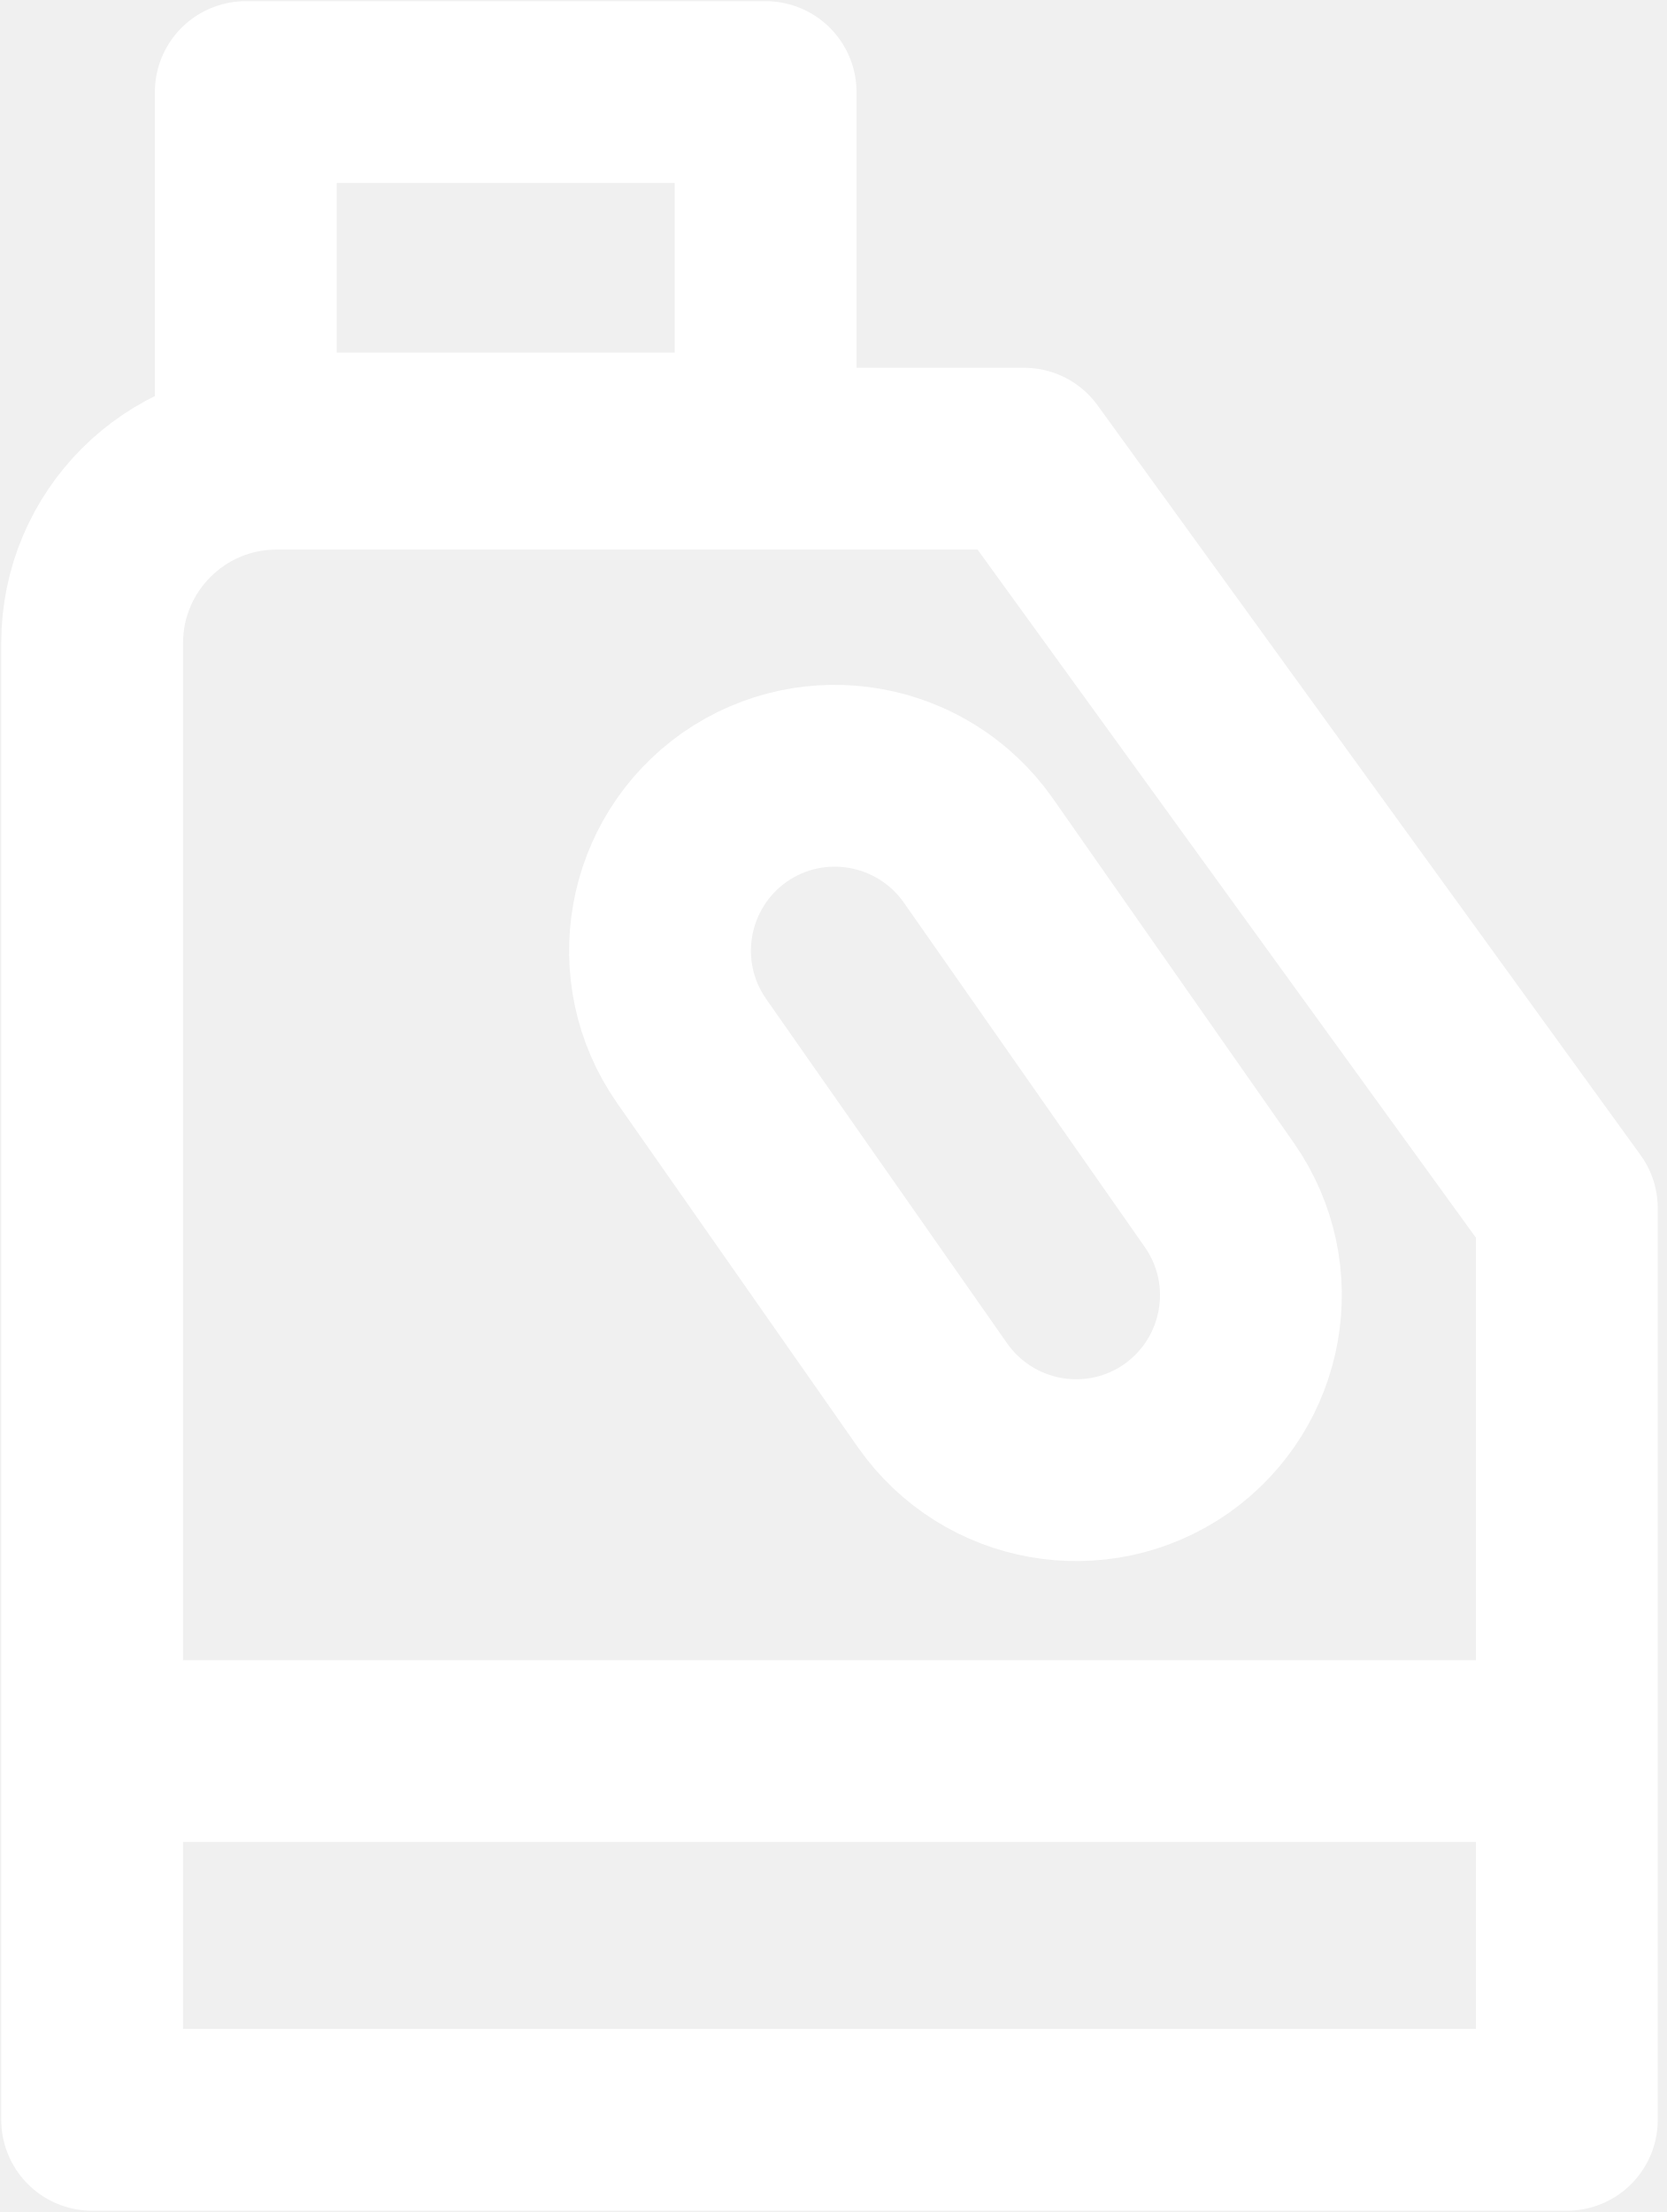
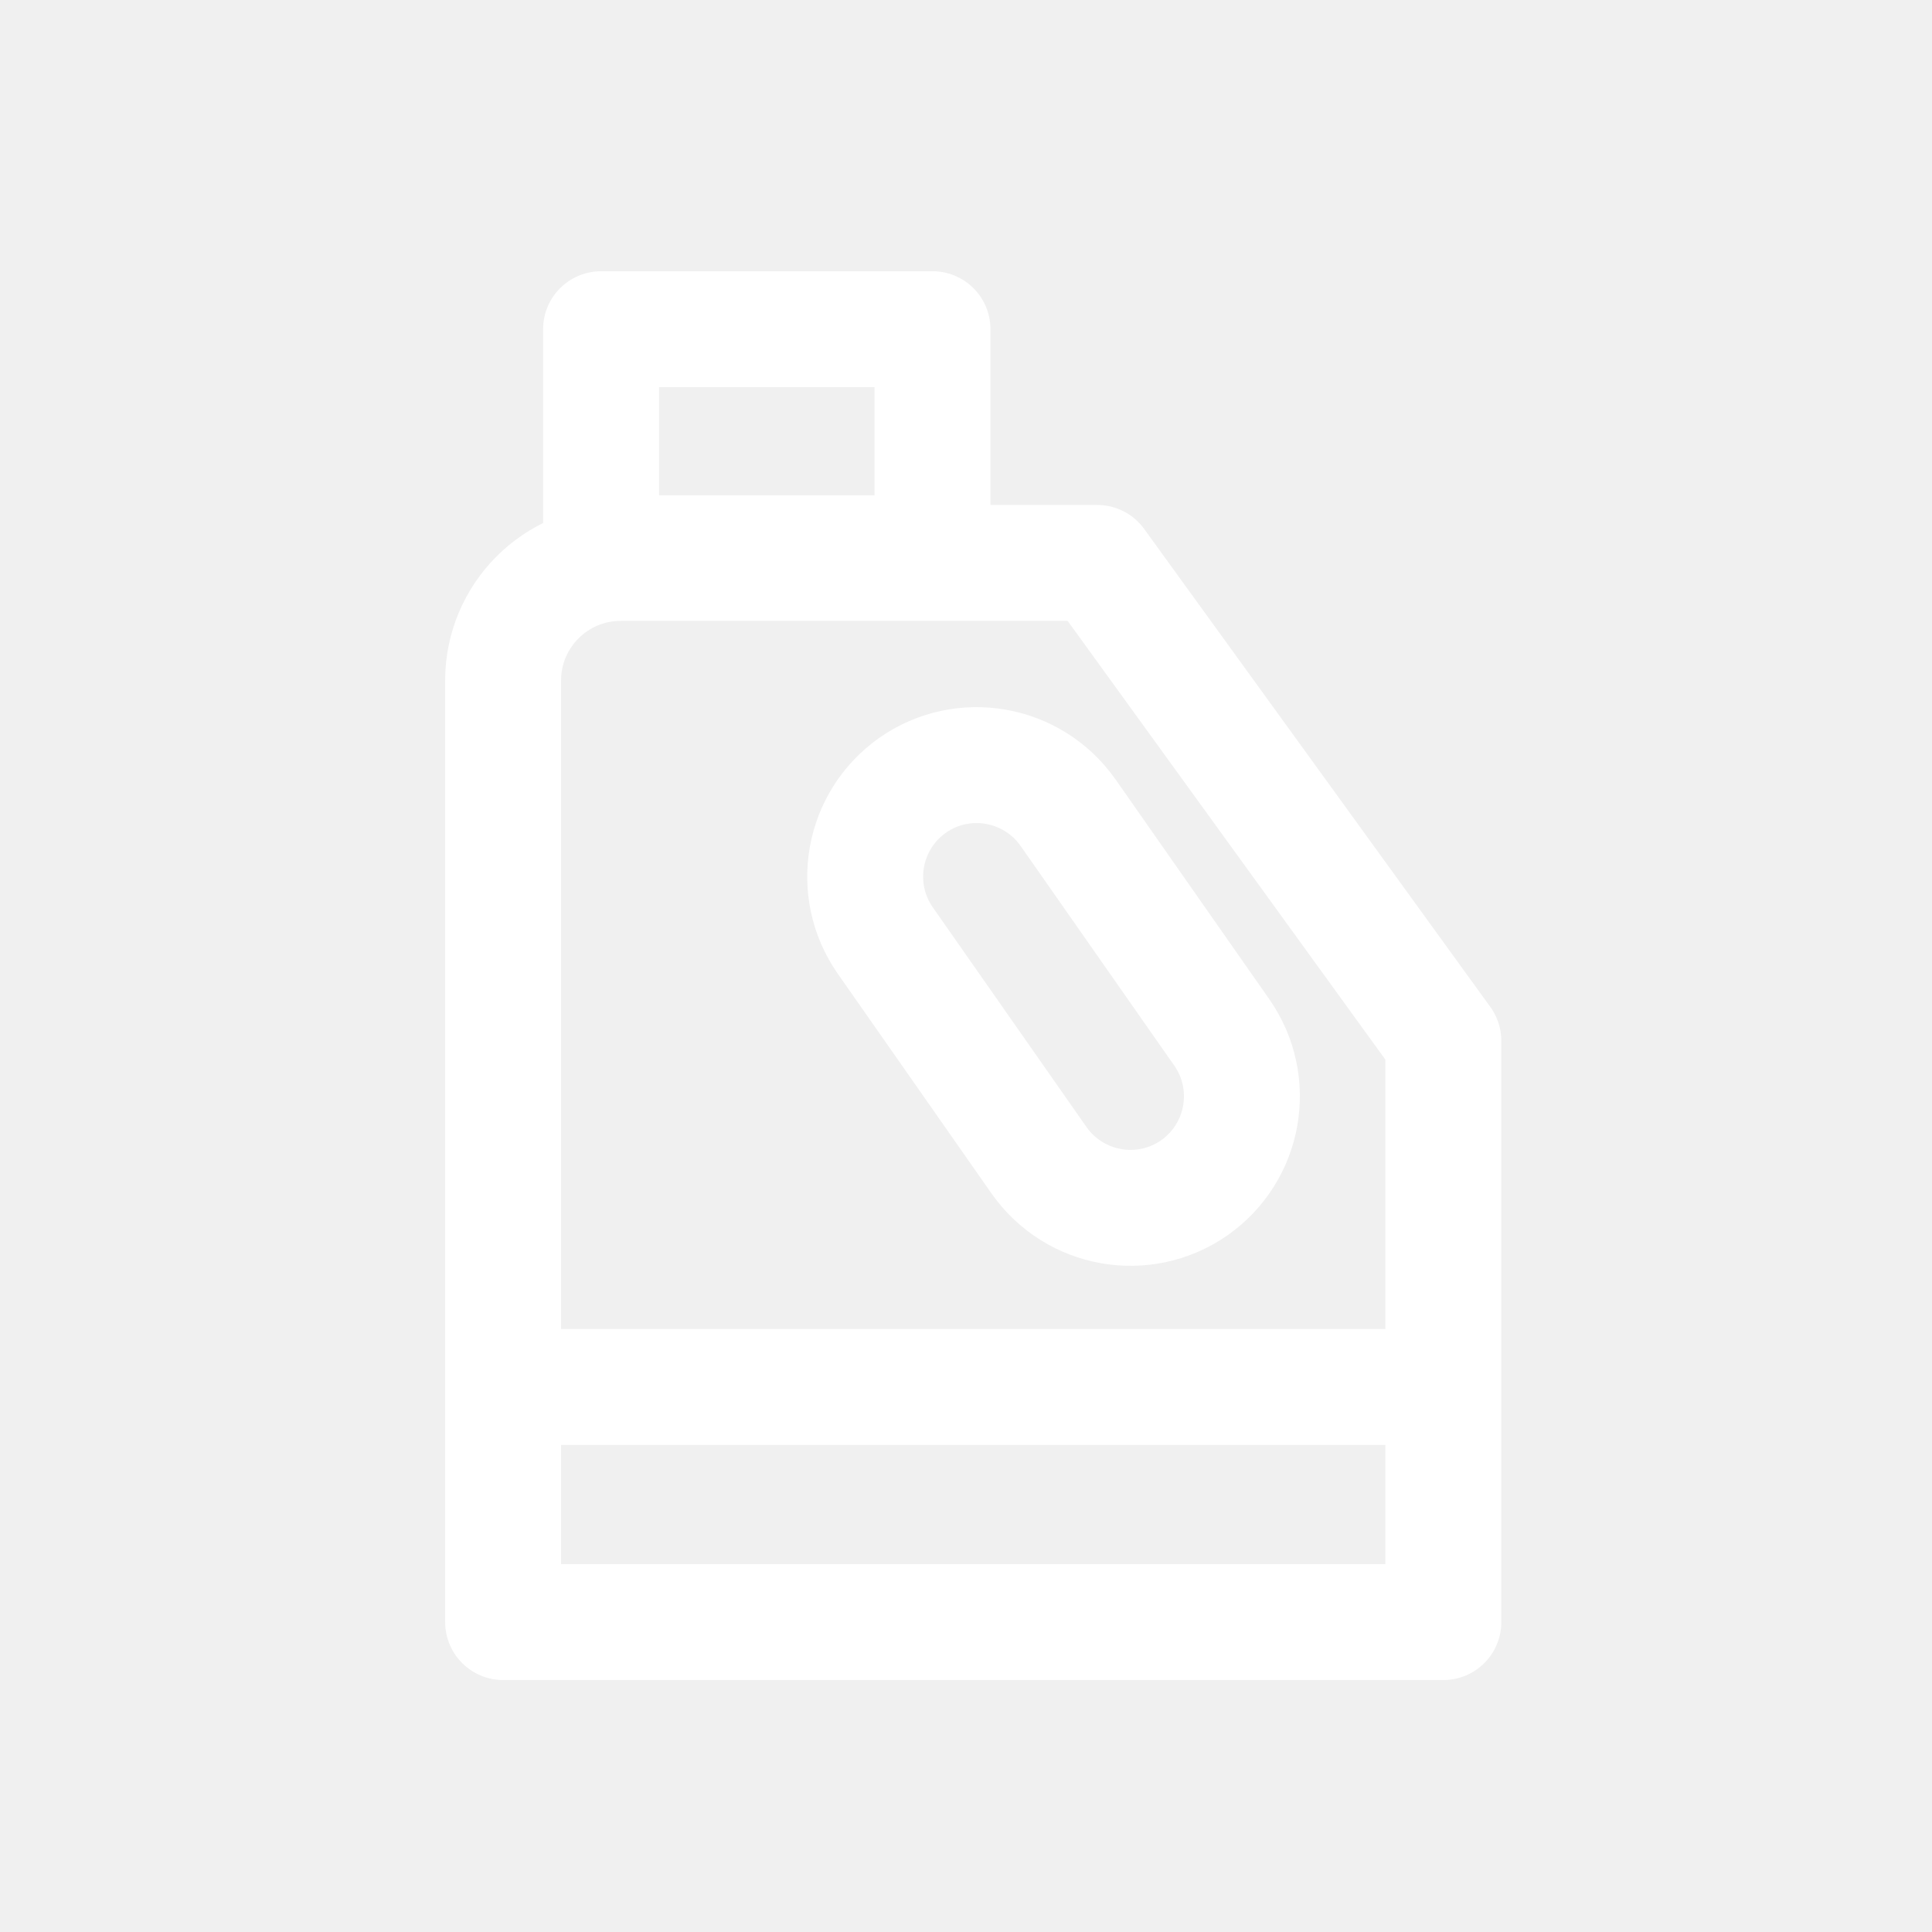
- <svg xmlns="http://www.w3.org/2000/svg" width="55" height="73" viewBox="0 0 55 73" fill="none">
-   <g clip-path="url(#clip0_85_13639)">
-     <path d="M51.708 69.958H3.041V21.22C3.041 17.864 5.768 15.137 9.124 15.137H33.792L51.708 39.876V69.958Z" stroke="white" stroke-width="6" stroke-linecap="round" stroke-linejoin="round" />
-     <path d="M25.266 3.039H8.111V14.638H25.266V3.039Z" stroke="white" stroke-width="6" stroke-linecap="round" stroke-linejoin="round" />
-     <path d="M30.781 46.058L22.822 34.682C20.997 32.066 21.636 28.477 24.241 26.642C26.857 24.817 30.446 25.456 32.282 28.062L40.24 39.438C42.066 42.053 41.427 45.642 38.821 47.478C36.205 49.303 32.616 48.664 30.781 46.058Z" stroke="white" stroke-width="6" stroke-linecap="round" stroke-linejoin="round" />
-     <path d="M5.404 57.789H50.015" stroke="white" stroke-width="6" stroke-linecap="round" stroke-linejoin="round" />
+ <svg xmlns="http://www.w3.org/2000/svg" width="100" height="100" viewBox="0 0 100 100" fill="none">
+   <g clip-path="url(#clip0_181_71)">
+     <path d="M74.708 83.958H26.041V35.22C26.041 31.864 28.768 29.137 32.124 29.137H56.792L74.708 53.876V83.958Z" stroke="white" stroke-width="6" stroke-linecap="round" stroke-linejoin="round" />
+     <path d="M48.266 17.039H31.111V28.638H48.266V17.039Z" stroke="white" stroke-width="6" stroke-linecap="round" stroke-linejoin="round" />
+     <path d="M53.781 60.058L45.822 48.682C43.997 46.066 44.636 42.477 47.241 40.642C49.857 38.817 53.446 39.456 55.282 42.062L63.24 53.438C65.066 56.053 64.427 59.642 61.821 61.478C59.205 63.303 55.616 62.664 53.781 60.058Z" stroke="white" stroke-width="6" stroke-linecap="round" stroke-linejoin="round" />
+     <path d="M28.404 71.789H73.015" stroke="white" stroke-width="6" stroke-linecap="round" stroke-linejoin="round" />
  </g>
  <defs>
-     <clipPath id="clip0_85_13639">
-       <rect width="54.75" height="73" fill="white" />
+     <clipPath id="clip0_181_71">
+       <rect width="54.75" height="73" fill="white" transform="translate(23 14)" />
    </clipPath>
  </defs>
</svg>
